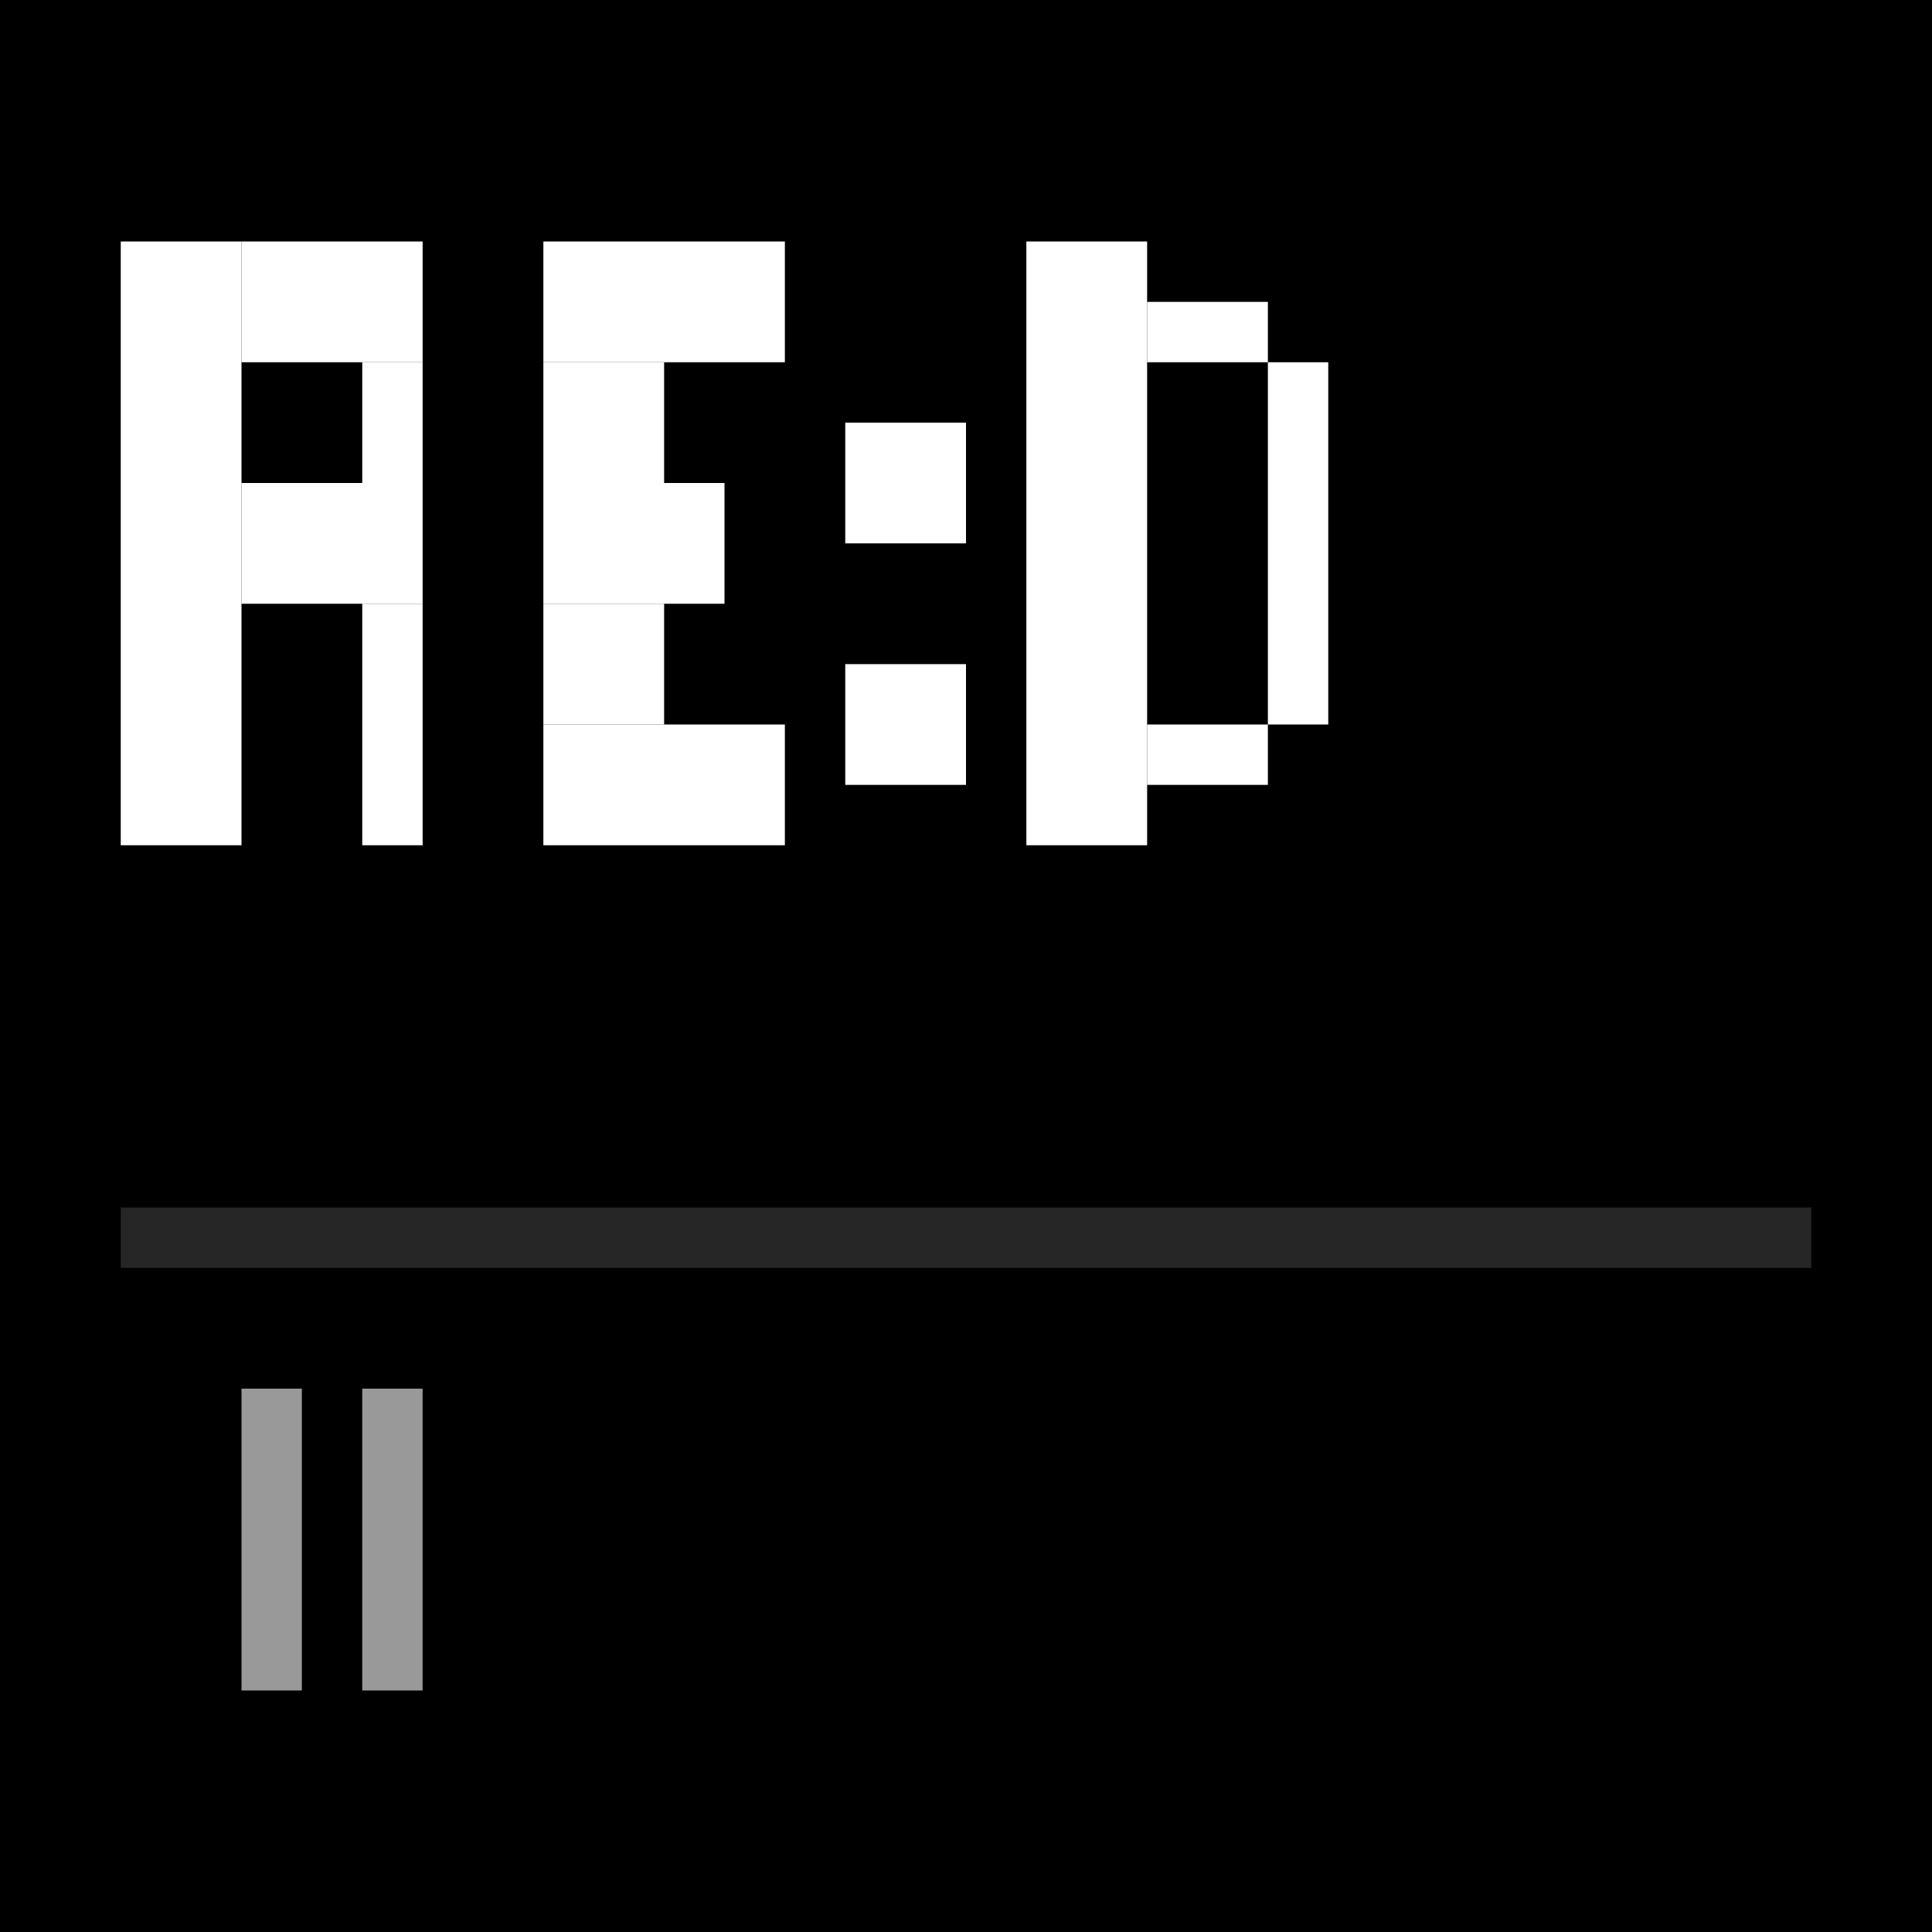
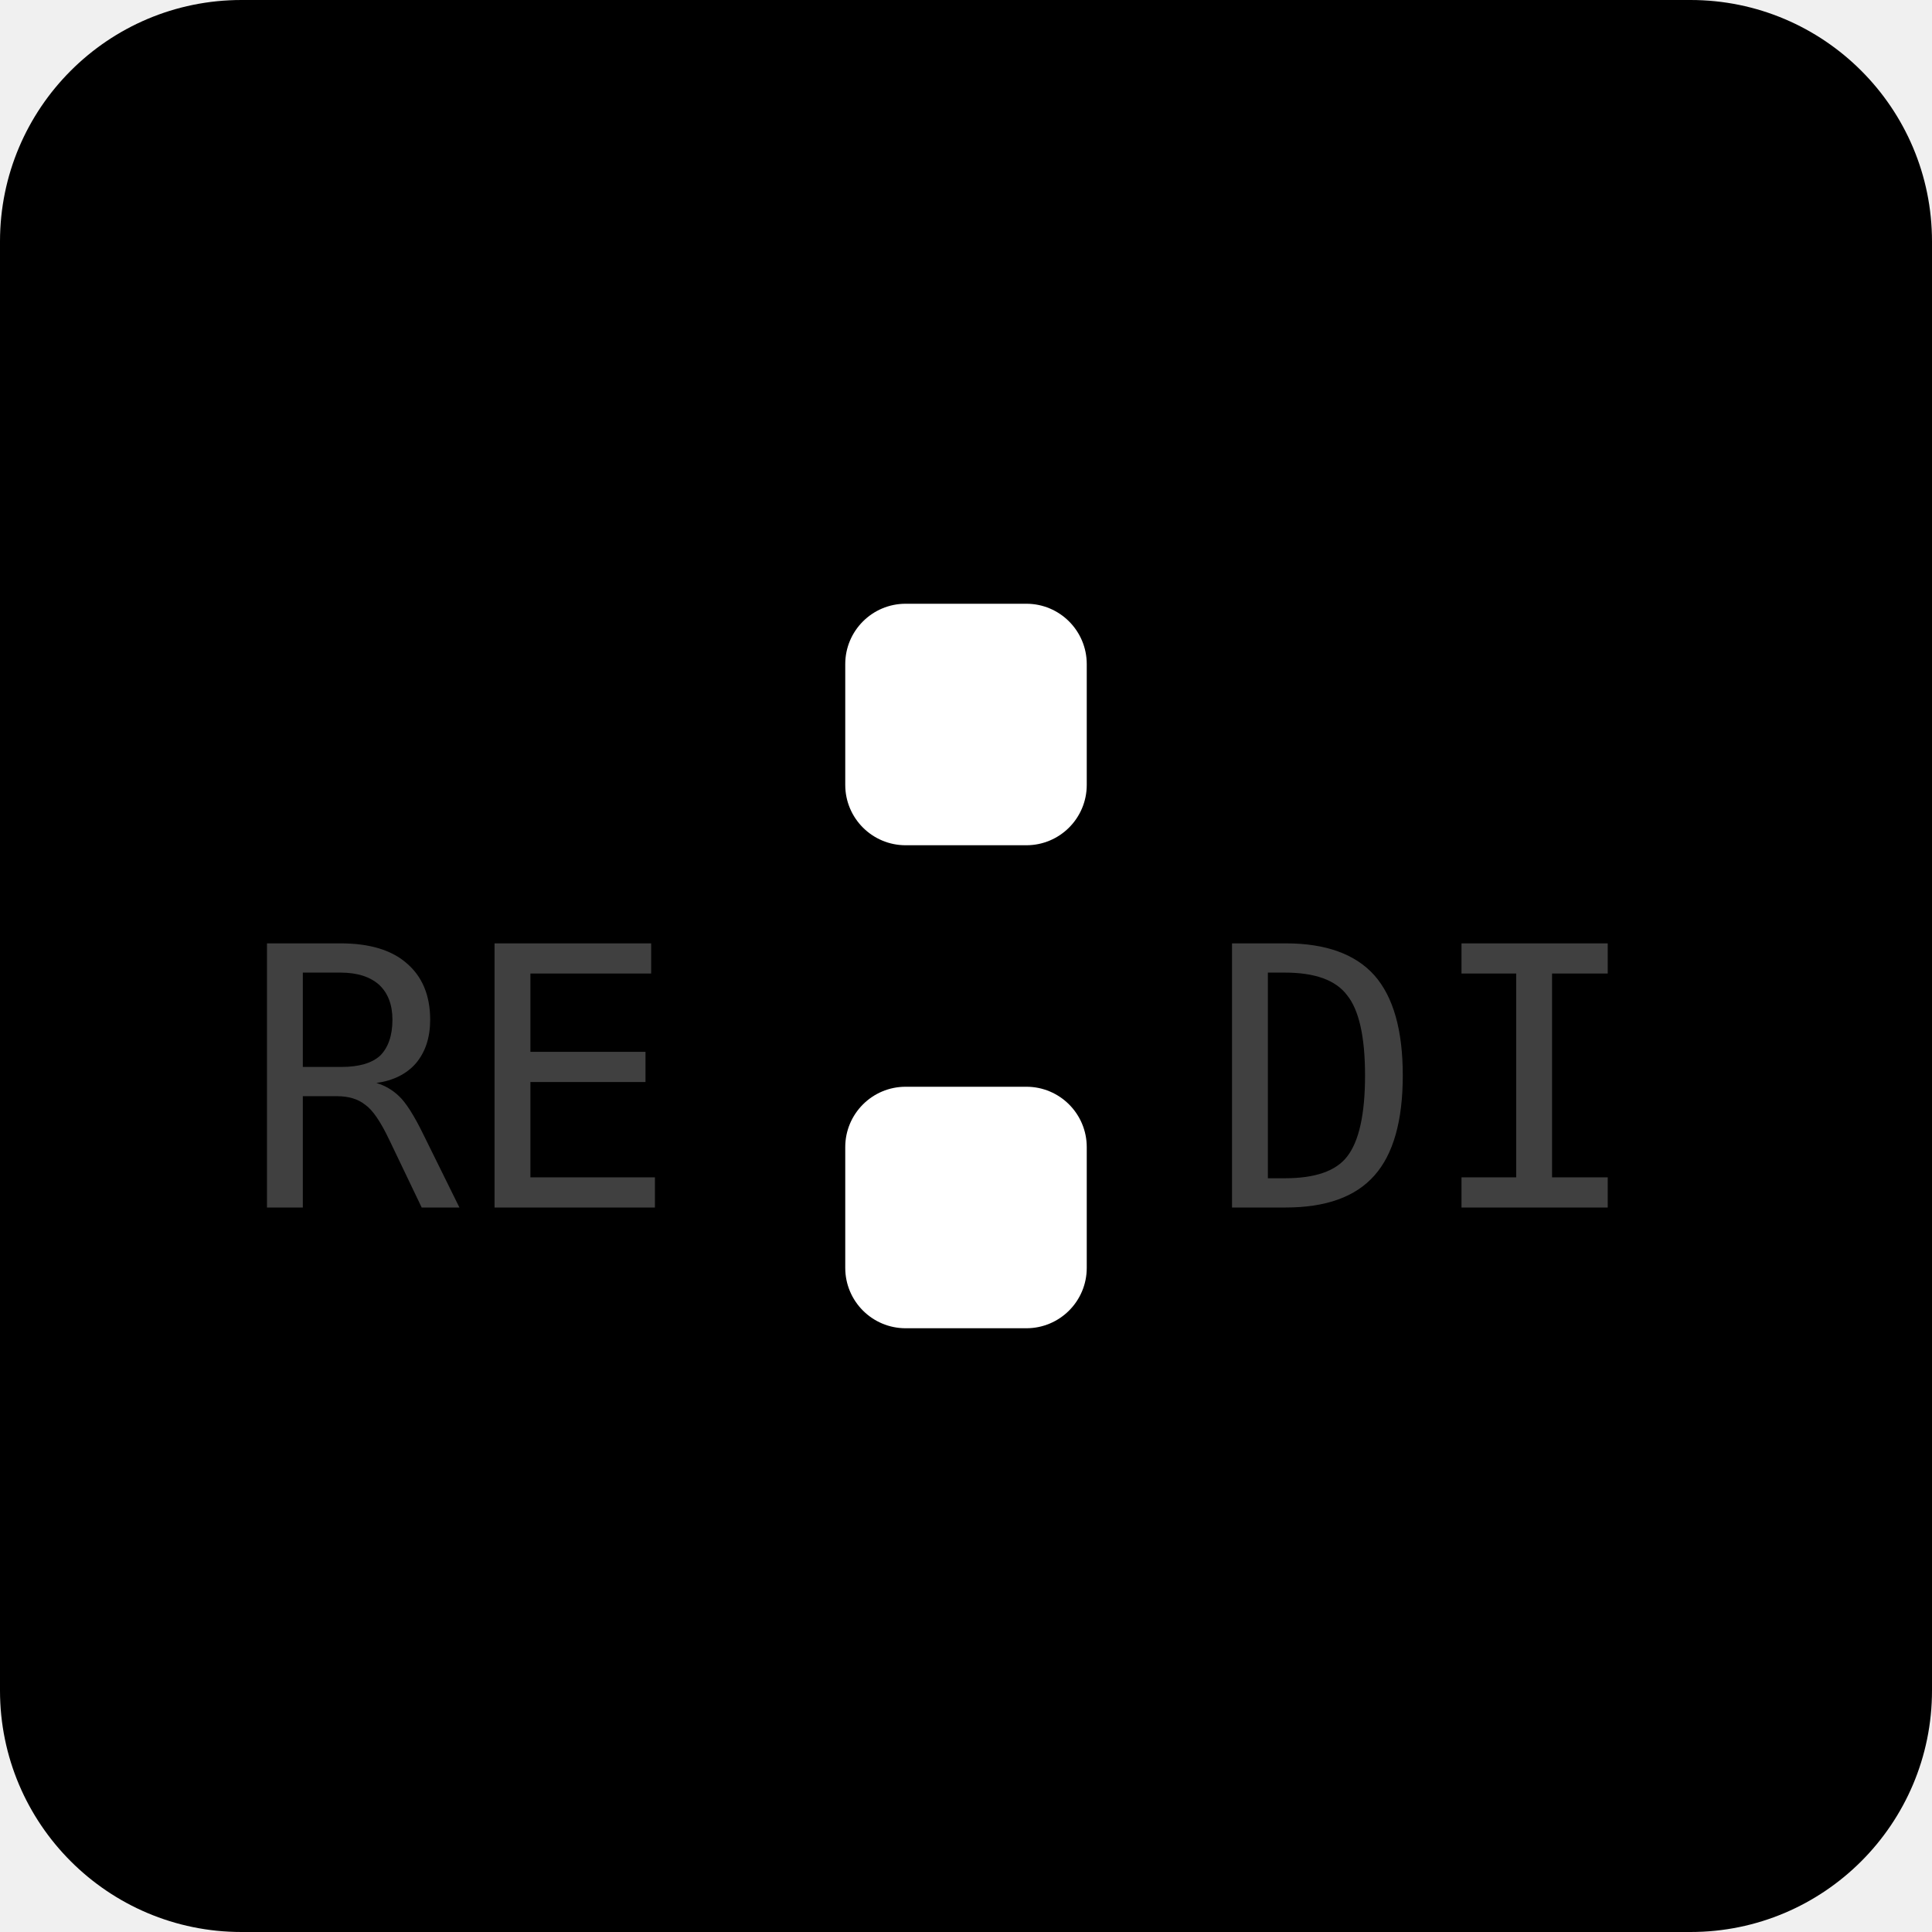
- <svg xmlns="http://www.w3.org/2000/svg" viewBox="0 0 32 32">
-   <rect width="32" height="32" fill="#000" />
-   <rect x="2" y="4" width="2" height="10" fill="#fff" />
-   <rect x="4" y="4" width="3" height="2" fill="#fff" />
-   <rect x="4" y="8" width="3" height="2" fill="#fff" />
-   <rect x="6" y="6" width="1" height="2" fill="#fff" />
-   <rect x="6" y="10" width="1" height="4" fill="#fff" />
-   <rect x="9" y="4" width="4" height="2" fill="#fff" />
-   <rect x="9" y="8" width="3" height="2" fill="#fff" />
-   <rect x="9" y="12" width="4" height="2" fill="#fff" />
-   <rect x="9" y="6" width="2" height="2" fill="#fff" />
-   <rect x="9" y="10" width="2" height="2" fill="#fff" />
-   <rect x="14" y="7" width="2" height="2" fill="#fff" />
-   <rect x="14" y="11" width="2" height="2" fill="#fff" />
-   <rect x="17" y="4" width="2" height="10" fill="#fff" />
-   <rect x="19" y="5" width="2" height="1" fill="#fff" />
-   <rect x="19" y="12" width="2" height="1" fill="#fff" />
-   <rect x="21" y="6" width="1" height="6" fill="#fff" />
-   <rect x="2" y="20" width="28" height="1" fill="rgba(255,255,255,0.15)" />
-   <rect x="4" y="23" width="1" height="5" fill="#fff" opacity="0.6" />
-   <rect x="6" y="23" width="1" height="5" fill="#fff" opacity="0.6" />
+ <svg xmlns="http://www.w3.org/2000/svg" viewBox="0 0 32 32" width="32" height="32">
+   <rect width="32" height="32" rx="4" ry="4" fill="#000000" />
+   <rect x="14" y="10" width="4" height="4" rx="1" fill="#ffffff">
+     <animate attributeName="opacity" values="1;0;1" dur="2s" calcMode="discrete" repeatCount="indefinite" begin="0s" />
+   </rect>
+   <rect x="14" y="18" width="4" height="4" rx="1" fill="#ffffff">
+     <animate attributeName="opacity" values="1;0;1" dur="2s" calcMode="discrete" repeatCount="indefinite" begin="0s" />
+   </rect>
+   <text x="4" y="20" font-family="monospace" font-size="6" fill="rgba(255,255,255,0.25)" letter-spacing="0" font-weight="300">RE</text>
+   <text x="20" y="20" font-family="monospace" font-size="6" fill="rgba(255,255,255,0.25)" letter-spacing="0" font-weight="300">DI</text>
</svg>
